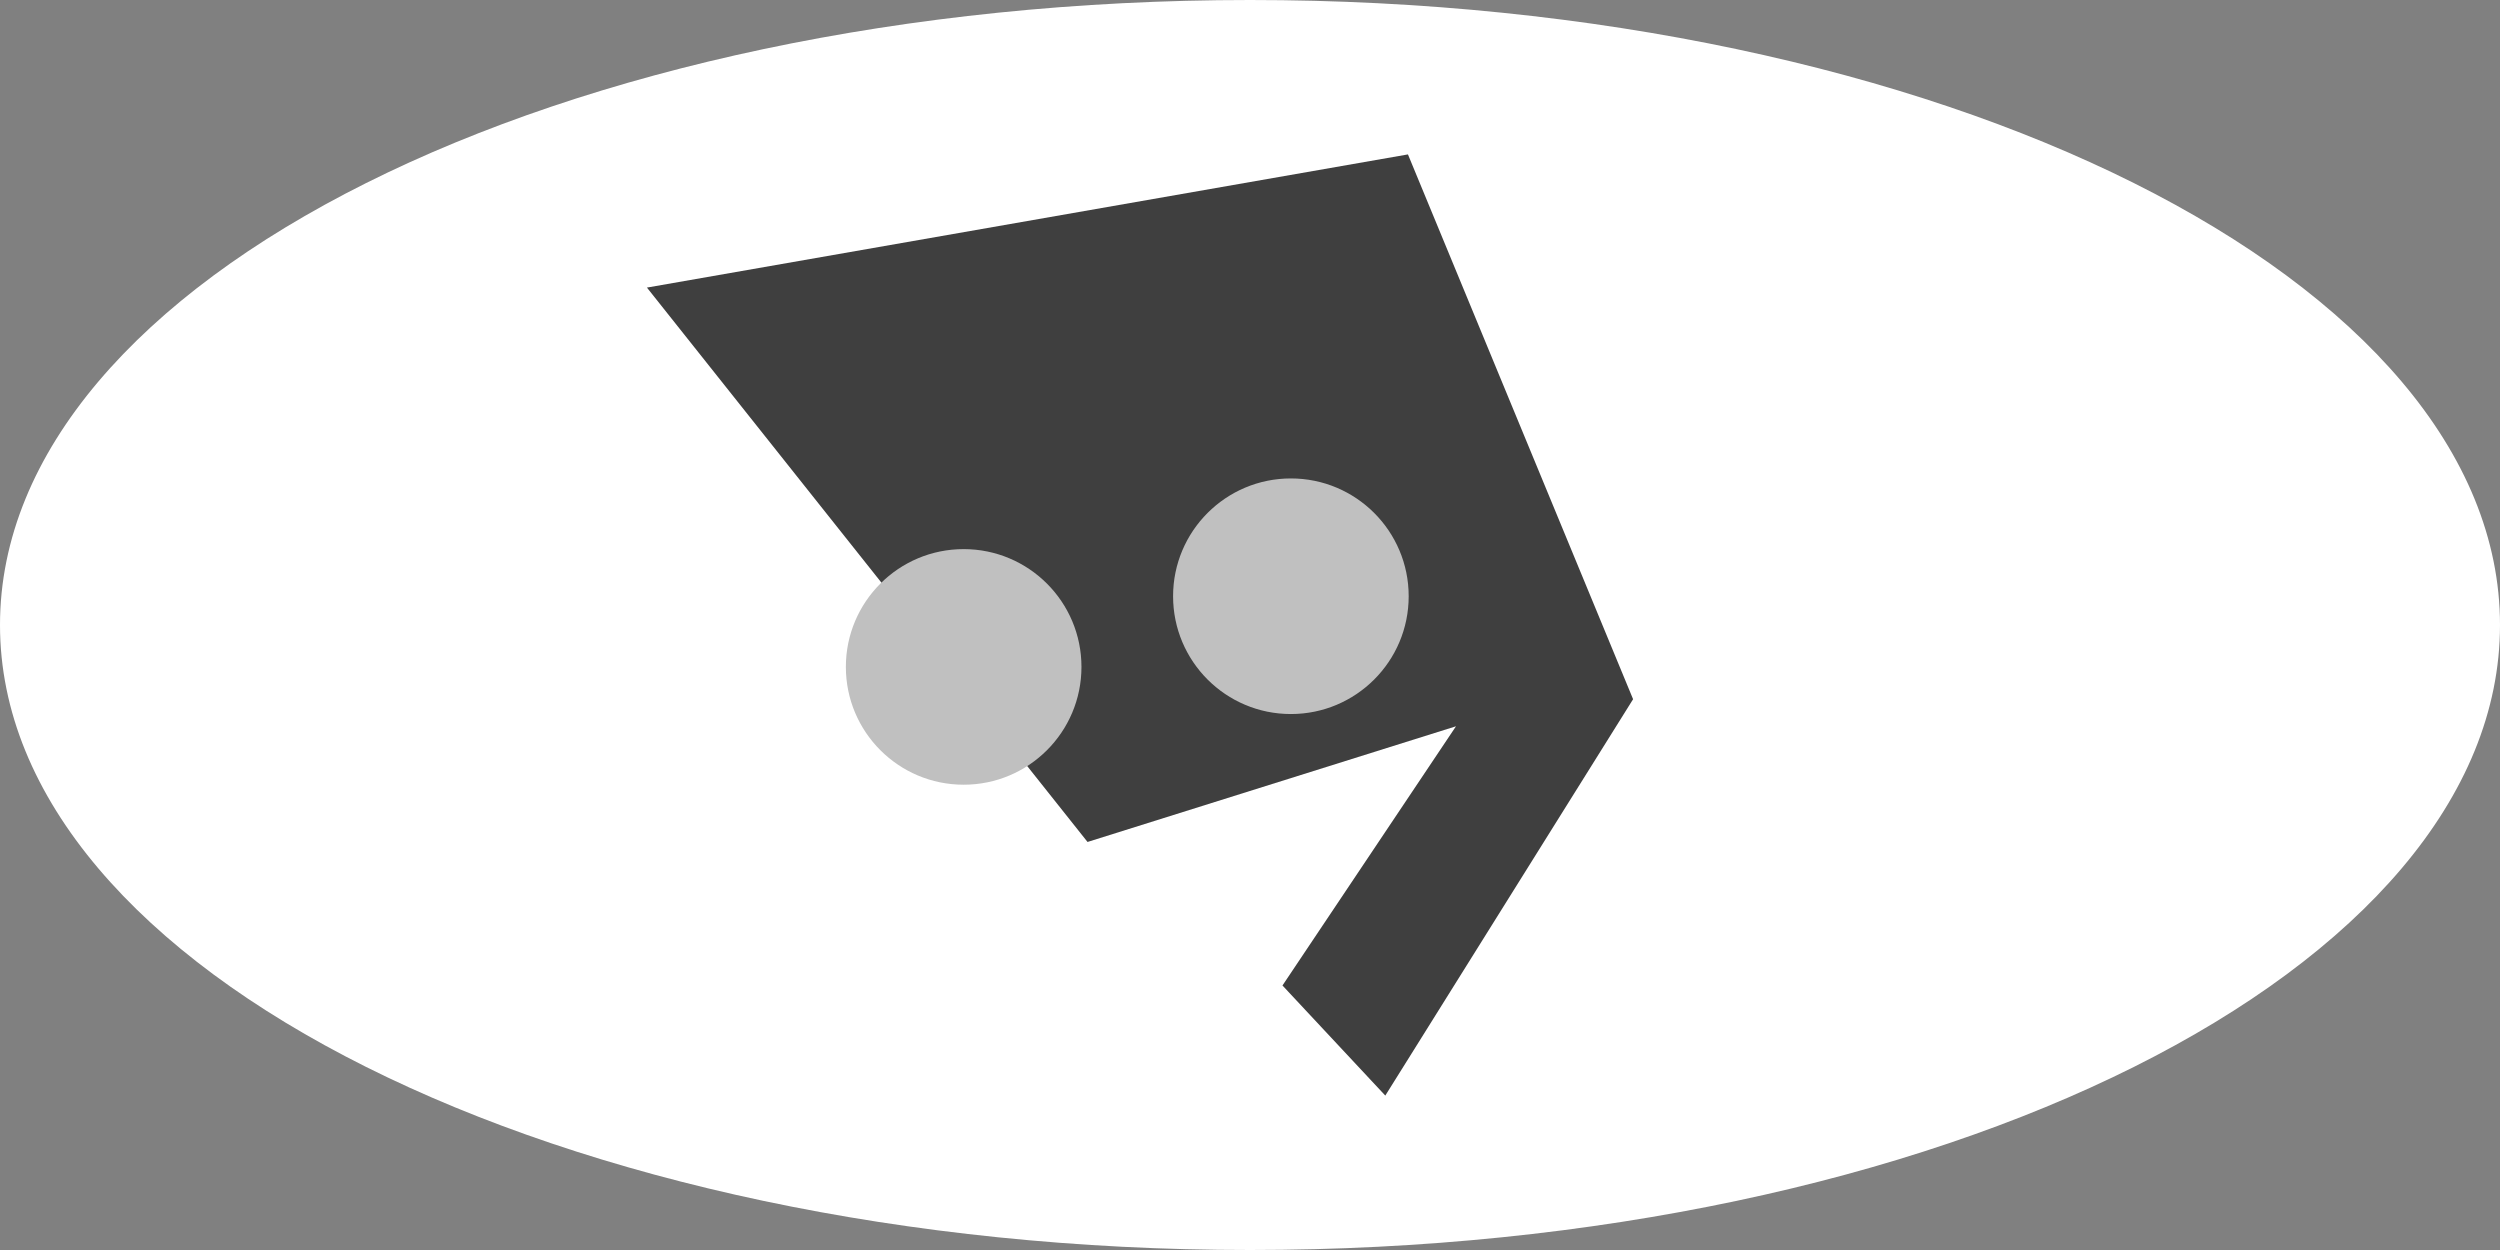
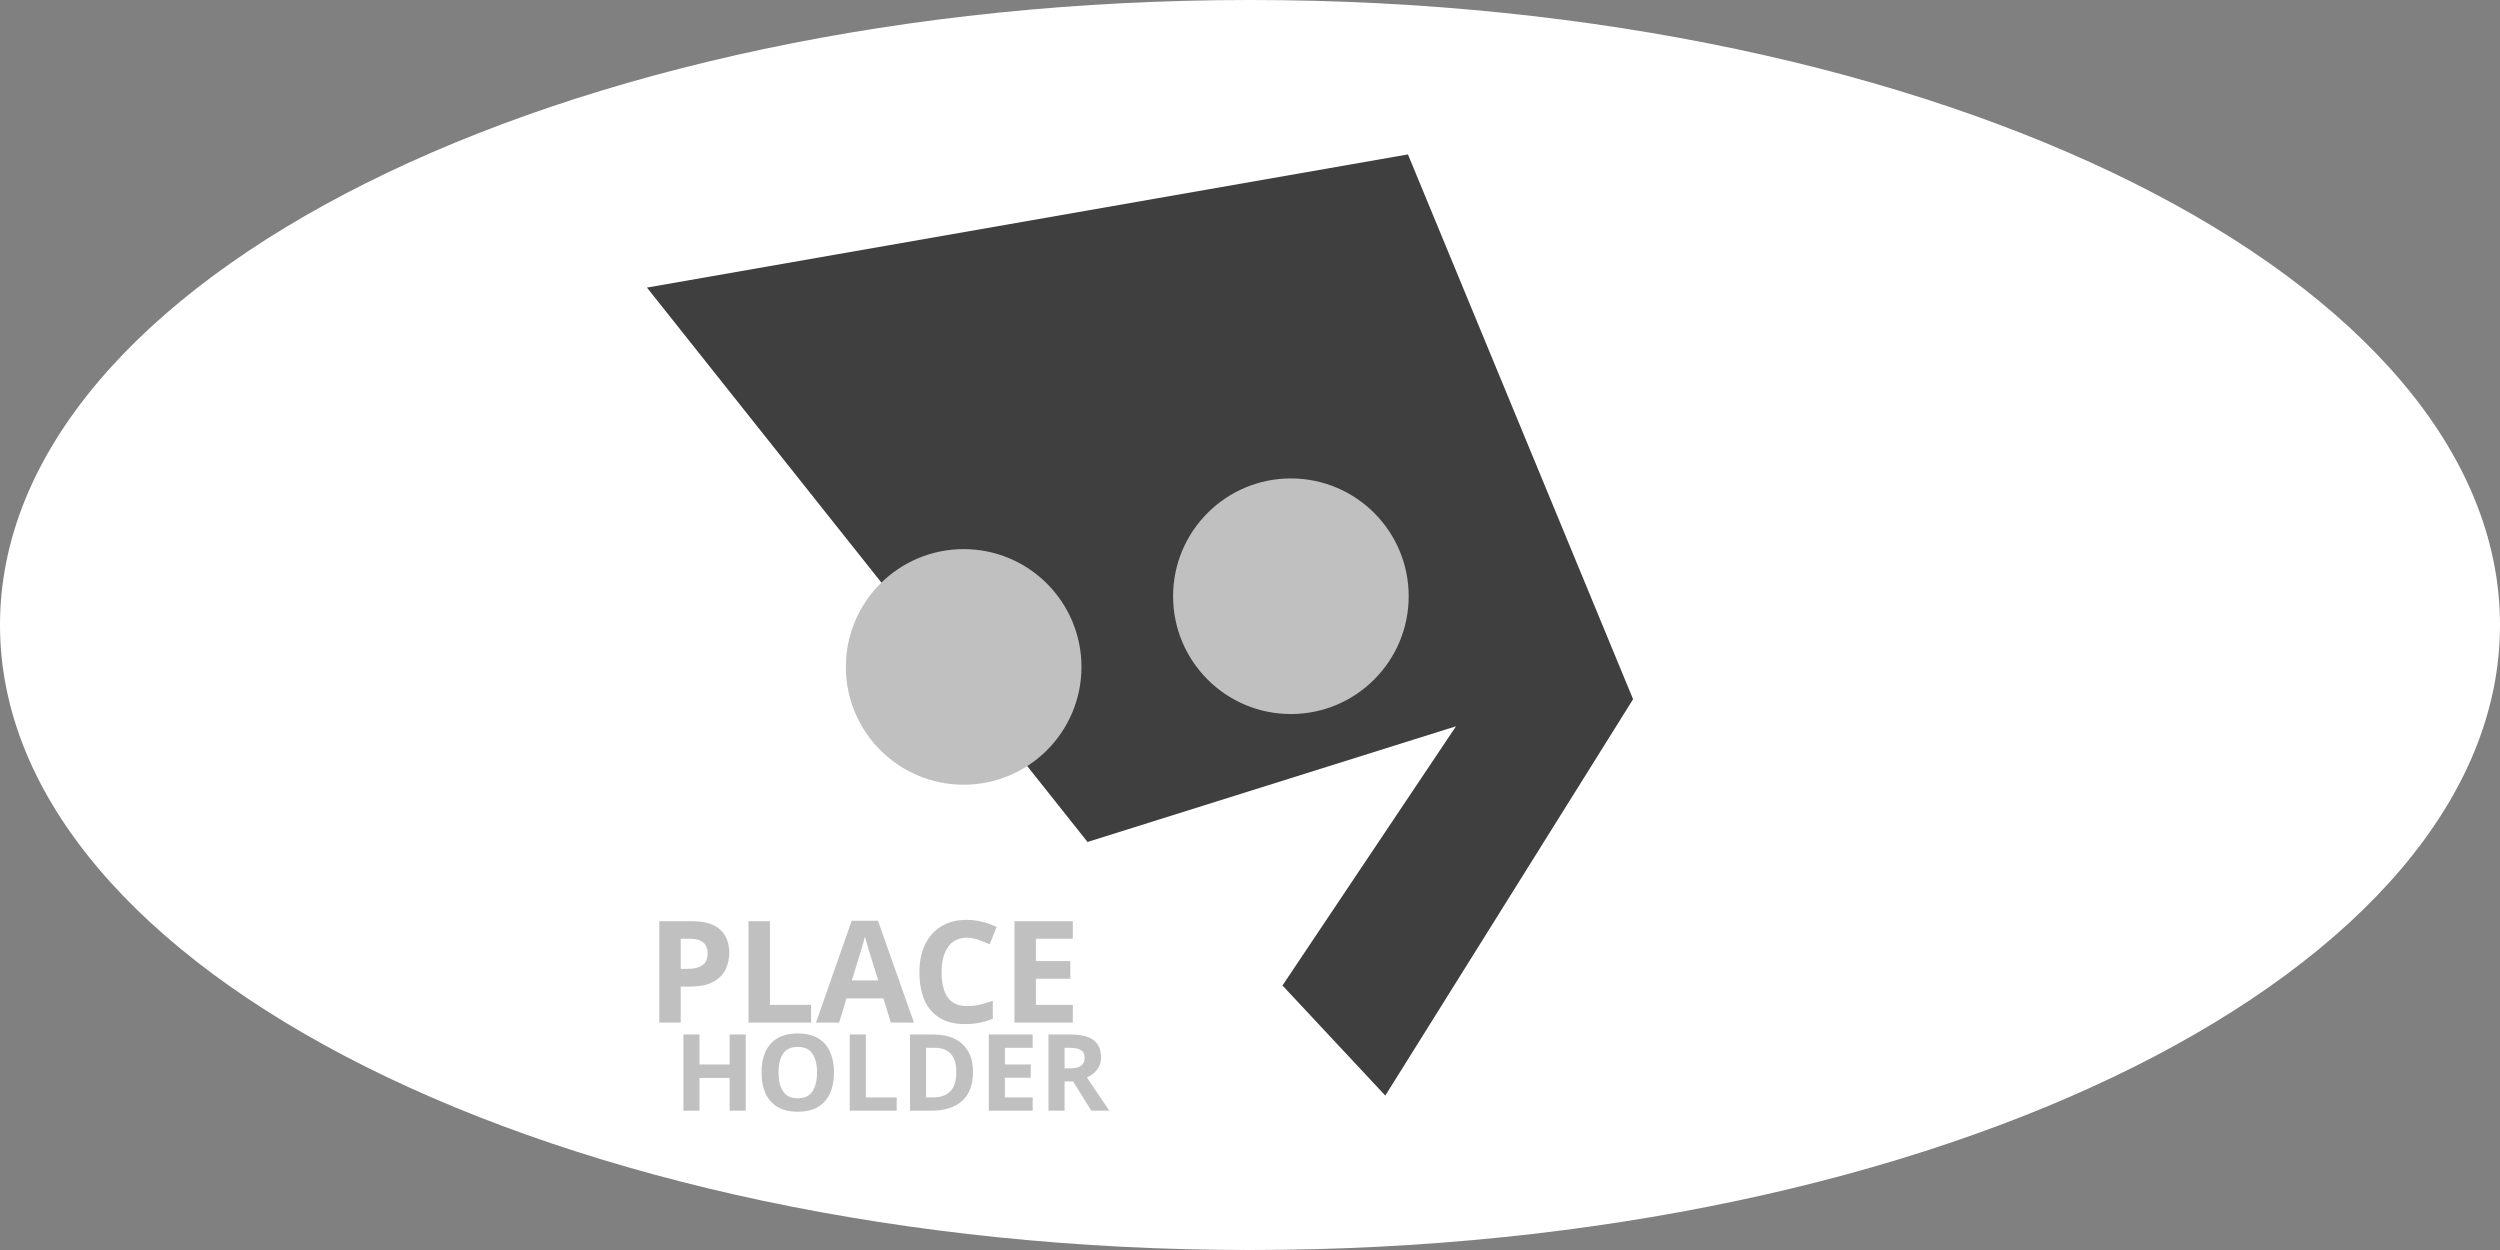
<svg xmlns="http://www.w3.org/2000/svg" width="1000" height="500" viewBox="0 0 264.583 132.292" version="1.1" id="svg5">
  <defs id="defs2" />
  <g id="layer1">
    <path id="rect1514" style="fill:#808080;fill-opacity:1;stroke-width:1;stroke-linejoin:round;paint-order:markers fill stroke;stop-color:#000000" d="M 0,0 V 66.146 A 132.292,66.146 0 0 1 132.292,0 Z M 132.292,0 A 132.292,66.146 0 0 1 264.583,66.146 V 0 Z M 264.583,66.146 A 132.292,66.146 0 0 1 132.292,132.292 H 264.583 Z M 132.292,132.292 A 132.292,66.146 0 0 1 0,66.146 v 66.146 z" />
    <g id="g7483" transform="translate(-8.163518,-2.634102)">
      <path style="fill:#3f3f3f;fill-opacity:1;stroke-width:1;stroke-linejoin:round;paint-order:markers fill stroke;stop-color:#000000" d="M 123.26,91.742 162.256,79.499 143.892,106.932 154.774,118.584 180.999,76.634 157.171,18.976 76.63,33.07 Z" id="path1891" />
      <circle style="fill:#c0c0c0;fill-opacity:1;stroke-width:1;stroke-linejoin:round;paint-order:markers fill stroke;stop-color:#000000" id="path2155" cx="144.782" cy="-65.736" transform="scale(1,-1)" r="12.467" />
      <circle style="fill:#c0c0c0;fill-opacity:1;stroke-width:1;stroke-linejoin:round;paint-order:markers fill stroke;stop-color:#000000" id="path2155-5" cx="110.151" cy="-73.216" transform="scale(1,-1)" r="12.467" />
    </g>
+     <text xml:space="preserve" style="font-weight:bold;font-size:11.277px;line-height:9.323px;font-family:sans-serif;-inkscape-font-specification:'sans-serif Bold';text-align:center;text-anchor:middle;fill:#c0c0c0;fill-opacity:1;stroke-width:0.397;stroke-linejoin:round;paint-order:markers fill stroke;stop-color:#000000" x="101.682" y="108.226" id="text15542">
+       <tspan id="tspan15540" style="font-size:15.036px;fill:#c0c0c0;fill-opacity:1;stroke-width:0.397" x="101.682" y="108.226">PLACE</tspan>
+       <tspan style="fill:#c0c0c0;fill-opacity:1;stroke-width:0.397" x="101.682" y="117.549" id="tspan15544">HOLDER</tspan>
+     </text>
  </g>
</svg>
